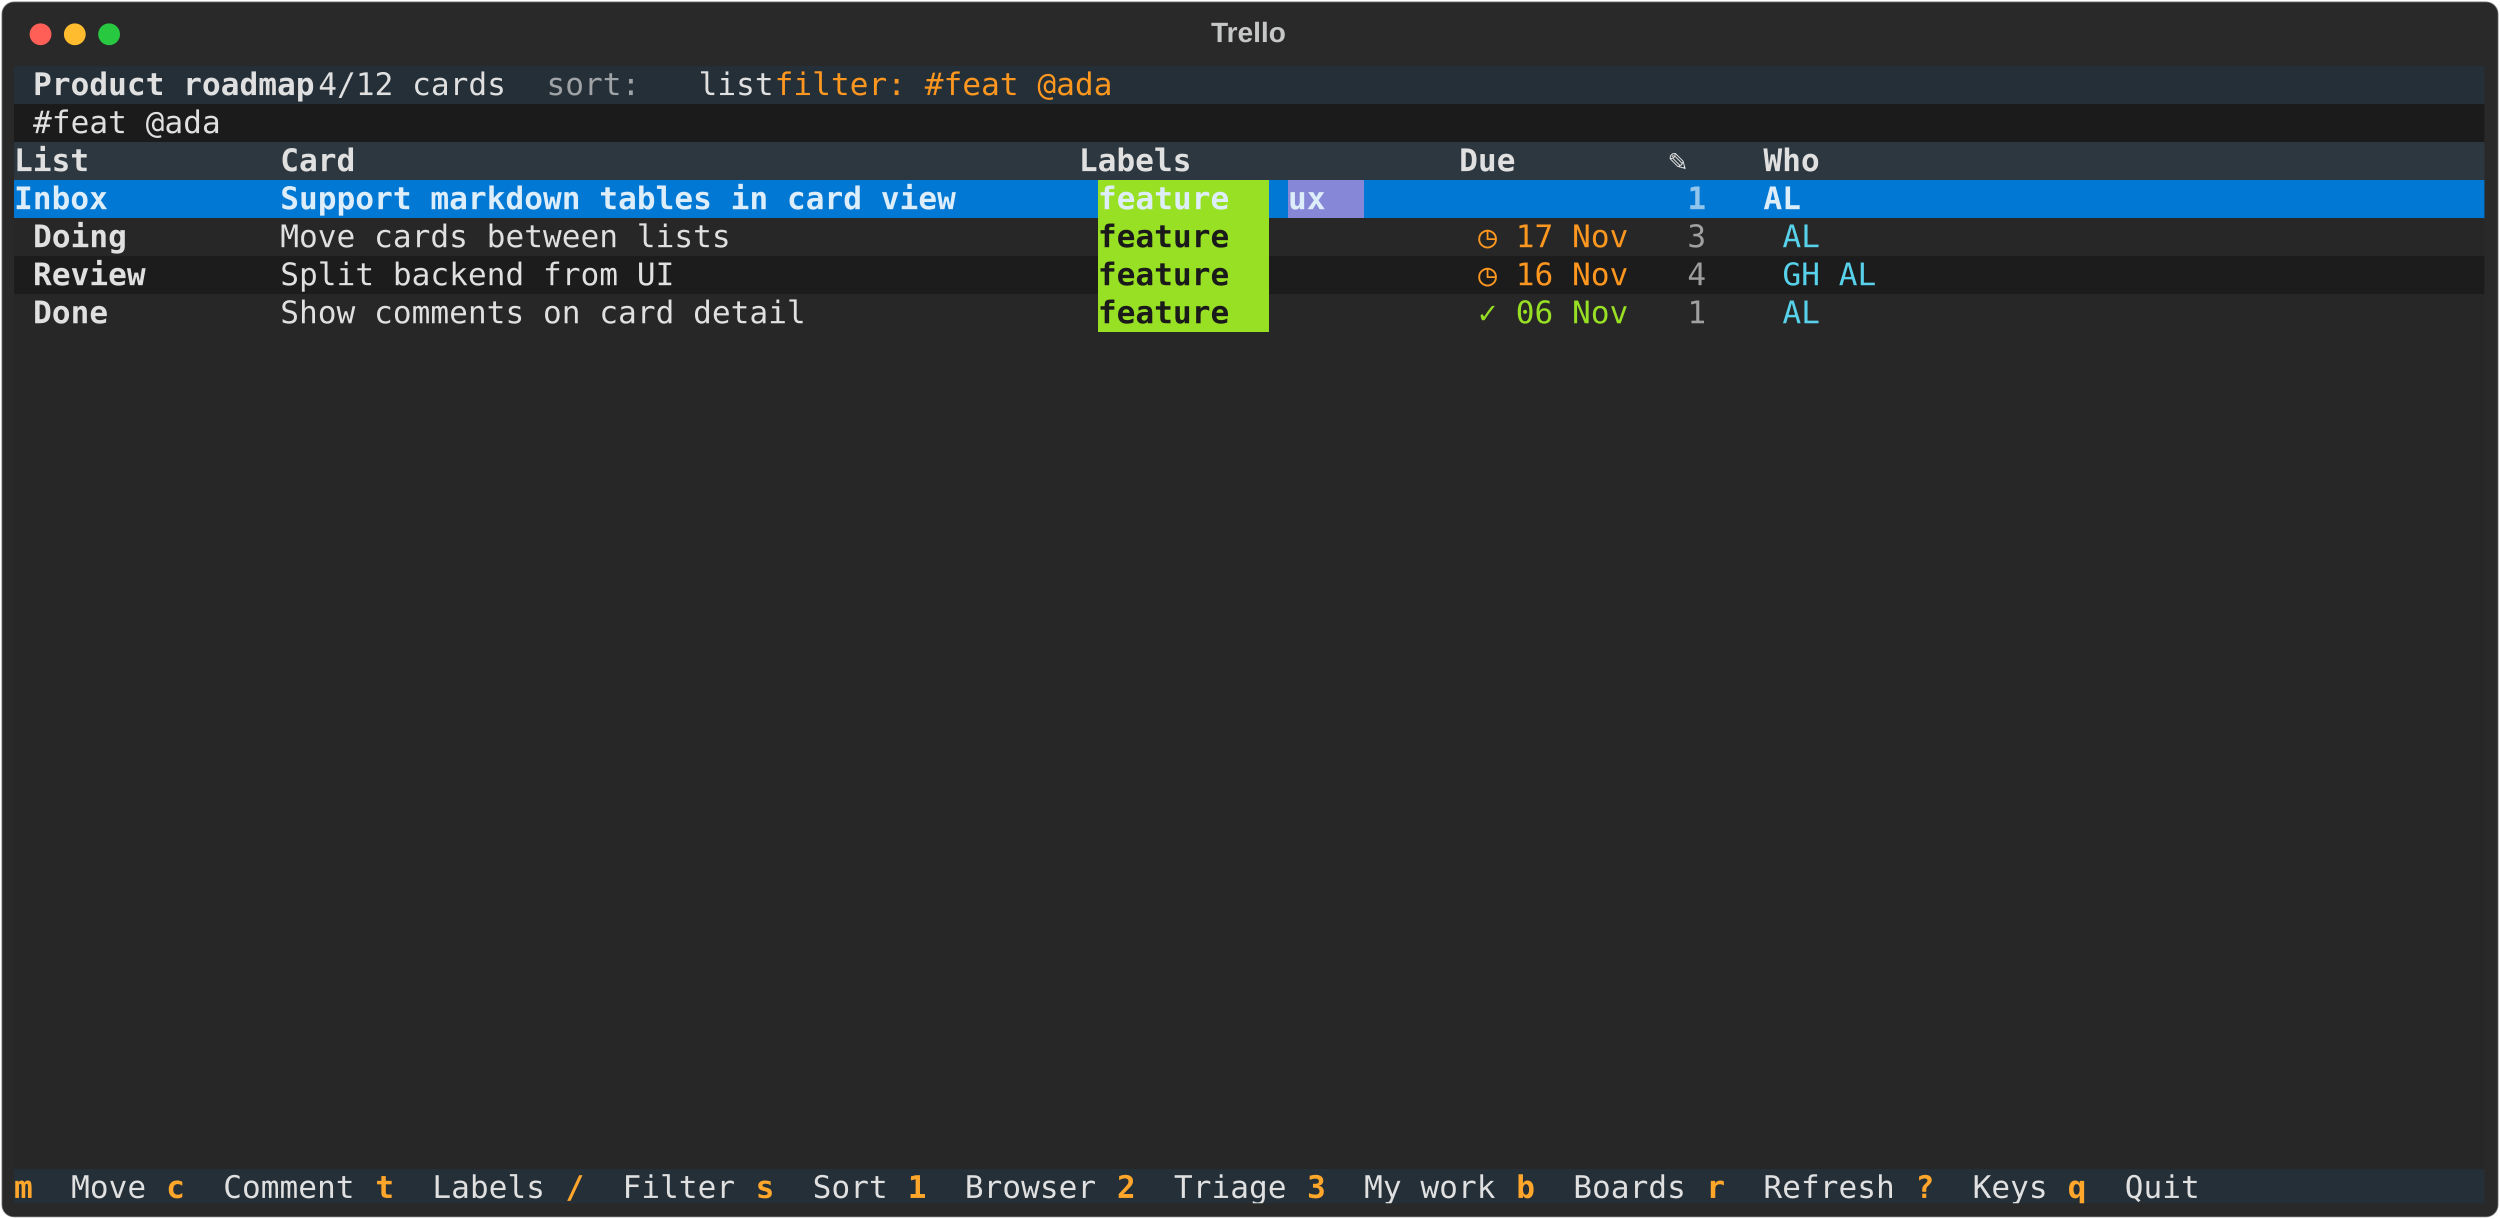
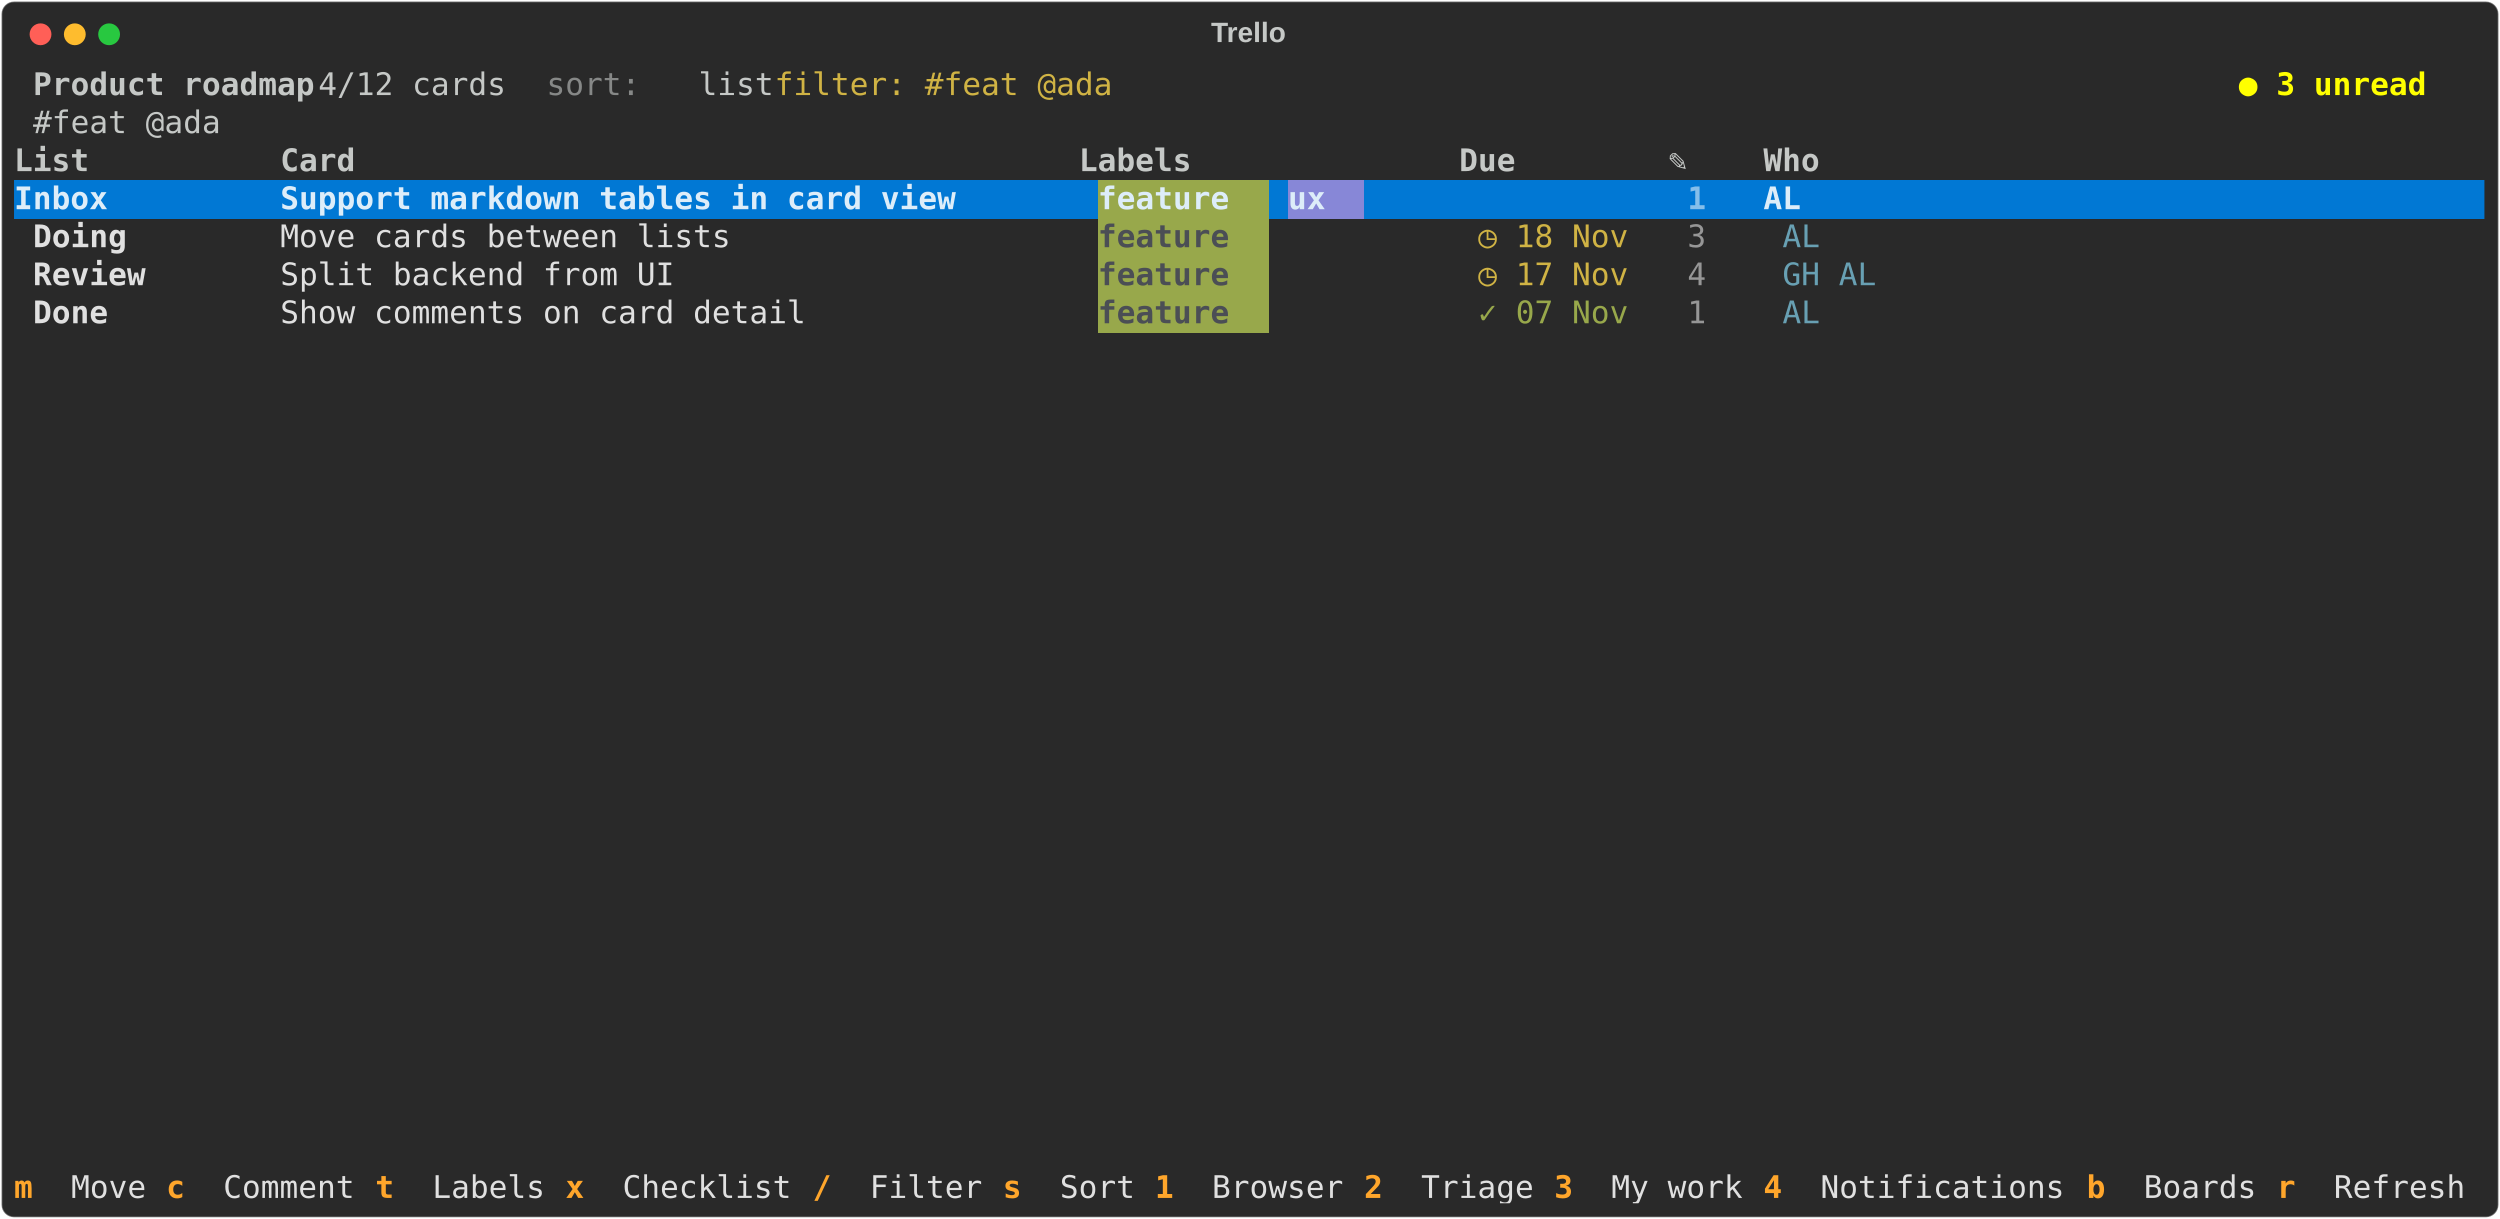
<svg xmlns="http://www.w3.org/2000/svg" class="rich-terminal" viewBox="0 0 1604 782.0">
  <style>

    @font-face {
        font-family: "Fira Code";
        src: local("FiraCode-Regular"),
                url("https://cdnjs.cloudflare.com/ajax/libs/firacode/6.2.0/woff2/FiraCode-Regular.woff2") format("woff2"),
                url("https://cdnjs.cloudflare.com/ajax/libs/firacode/6.2.0/woff/FiraCode-Regular.woff") format("woff");
        font-style: normal;
        font-weight: 400;
    }
    @font-face {
        font-family: "Fira Code";
        src: local("FiraCode-Bold"),
                url("https://cdnjs.cloudflare.com/ajax/libs/firacode/6.2.0/woff2/FiraCode-Bold.woff2") format("woff2"),
                url("https://cdnjs.cloudflare.com/ajax/libs/firacode/6.2.0/woff/FiraCode-Bold.woff") format("woff");
        font-style: bold;
        font-weight: 700;
    }

-     .terminal-2450979182-matrix {
+     .terminal-2569507837-matrix {
        font-family: Fira Code, monospace;
        font-size: 20px;
        line-height: 24.4px;
        font-variant-east-asian: full-width;
    }

-     .terminal-2450979182-title {
+     .terminal-2569507837-title {
        font-size: 18px;
        font-weight: bold;
        font-family: arial;
    }

-     .terminal-2450979182-r1 { fill: #c5c8c6 }
- .terminal-2450979182-r2 { fill: #e0e0e0;font-weight: bold }
- .terminal-2450979182-r3 { fill: #e0e0e0 }
- .terminal-2450979182-r4 { fill: #a0a3a6 }
- .terminal-2450979182-r5 { fill: #fd971f }
- .terminal-2450979182-r6 { fill: #fea62b }
- .terminal-2450979182-r7 { fill: #ddedf9;font-weight: bold }
- .terminal-2450979182-r8 { fill: #92c5ec;font-weight: bold }
- .terminal-2450979182-r9 { fill: #1a1a1a;font-weight: bold }
- .terminal-2450979182-r10 { fill: #a1a1a1 }
- .terminal-2450979182-r11 { fill: #58d1eb }
- .terminal-2450979182-r12 { fill: #9d9d9d }
- .terminal-2450979182-r13 { fill: #98e024 }
- .terminal-2450979182-r14 { fill: #ffa62b;font-weight: bold }
+     .terminal-2569507837-r1 { fill: #c5c8c6 }
+ .terminal-2569507837-r2 { fill: #c5c8c6;font-weight: bold }
+ .terminal-2569507837-r3 { fill: #868887 }
+ .terminal-2569507837-r4 { fill: #d0b344 }
+ .terminal-2569507837-r5 { fill: #ffff00;font-weight: bold }
+ .terminal-2569507837-r6 { fill: #fea62b }
+ .terminal-2569507837-r7 { fill: #ddedf9;font-weight: bold }
+ .terminal-2569507837-r8 { fill: #85beea;font-weight: bold }
+ .terminal-2569507837-r9 { fill: #e0e0e0 }
+ .terminal-2569507837-r10 { fill: #e0e0e0;font-weight: bold }
+ .terminal-2569507837-r11 { fill: #4b4e55;font-weight: bold }
+ .terminal-2569507837-r12 { fill: #969696 }
+ .terminal-2569507837-r13 { fill: #68a0b3 }
+ .terminal-2569507837-r14 { fill: #98a84b }
+ .terminal-2569507837-r15 { fill: #ffa62b;font-weight: bold }
    </style>
  <defs>
-     <clipPath id="terminal-2450979182-clip-terminal">
+     <clipPath id="terminal-2569507837-clip-terminal">
      <rect x="0" y="0" width="1585.0" height="731.0" />
    </clipPath>
-     <clipPath id="terminal-2450979182-line-0">
+     <clipPath id="terminal-2569507837-line-0">
      <rect x="0" y="1.5" width="1586" height="24.65" />
    </clipPath>
-     <clipPath id="terminal-2450979182-line-1">
+     <clipPath id="terminal-2569507837-line-1">
      <rect x="0" y="25.9" width="1586" height="24.65" />
    </clipPath>
-     <clipPath id="terminal-2450979182-line-2">
+     <clipPath id="terminal-2569507837-line-2">
      <rect x="0" y="50.3" width="1586" height="24.65" />
    </clipPath>
-     <clipPath id="terminal-2450979182-line-3">
+     <clipPath id="terminal-2569507837-line-3">
      <rect x="0" y="74.7" width="1586" height="24.65" />
    </clipPath>
-     <clipPath id="terminal-2450979182-line-4">
+     <clipPath id="terminal-2569507837-line-4">
      <rect x="0" y="99.1" width="1586" height="24.65" />
    </clipPath>
-     <clipPath id="terminal-2450979182-line-5">
+     <clipPath id="terminal-2569507837-line-5">
      <rect x="0" y="123.5" width="1586" height="24.65" />
    </clipPath>
-     <clipPath id="terminal-2450979182-line-6">
+     <clipPath id="terminal-2569507837-line-6">
      <rect x="0" y="147.9" width="1586" height="24.65" />
    </clipPath>
-     <clipPath id="terminal-2450979182-line-7">
+     <clipPath id="terminal-2569507837-line-7">
      <rect x="0" y="172.3" width="1586" height="24.65" />
    </clipPath>
-     <clipPath id="terminal-2450979182-line-8">
+     <clipPath id="terminal-2569507837-line-8">
      <rect x="0" y="196.7" width="1586" height="24.65" />
    </clipPath>
-     <clipPath id="terminal-2450979182-line-9">
+     <clipPath id="terminal-2569507837-line-9">
      <rect x="0" y="221.1" width="1586" height="24.65" />
    </clipPath>
-     <clipPath id="terminal-2450979182-line-10">
+     <clipPath id="terminal-2569507837-line-10">
      <rect x="0" y="245.5" width="1586" height="24.65" />
    </clipPath>
-     <clipPath id="terminal-2450979182-line-11">
+     <clipPath id="terminal-2569507837-line-11">
      <rect x="0" y="269.9" width="1586" height="24.65" />
    </clipPath>
-     <clipPath id="terminal-2450979182-line-12">
+     <clipPath id="terminal-2569507837-line-12">
      <rect x="0" y="294.3" width="1586" height="24.65" />
    </clipPath>
-     <clipPath id="terminal-2450979182-line-13">
+     <clipPath id="terminal-2569507837-line-13">
      <rect x="0" y="318.7" width="1586" height="24.65" />
    </clipPath>
-     <clipPath id="terminal-2450979182-line-14">
+     <clipPath id="terminal-2569507837-line-14">
      <rect x="0" y="343.1" width="1586" height="24.65" />
    </clipPath>
-     <clipPath id="terminal-2450979182-line-15">
+     <clipPath id="terminal-2569507837-line-15">
      <rect x="0" y="367.5" width="1586" height="24.65" />
    </clipPath>
-     <clipPath id="terminal-2450979182-line-16">
+     <clipPath id="terminal-2569507837-line-16">
      <rect x="0" y="391.9" width="1586" height="24.65" />
    </clipPath>
-     <clipPath id="terminal-2450979182-line-17">
+     <clipPath id="terminal-2569507837-line-17">
      <rect x="0" y="416.3" width="1586" height="24.65" />
    </clipPath>
-     <clipPath id="terminal-2450979182-line-18">
+     <clipPath id="terminal-2569507837-line-18">
      <rect x="0" y="440.7" width="1586" height="24.65" />
    </clipPath>
-     <clipPath id="terminal-2450979182-line-19">
+     <clipPath id="terminal-2569507837-line-19">
      <rect x="0" y="465.1" width="1586" height="24.65" />
    </clipPath>
-     <clipPath id="terminal-2450979182-line-20">
+     <clipPath id="terminal-2569507837-line-20">
      <rect x="0" y="489.5" width="1586" height="24.65" />
    </clipPath>
-     <clipPath id="terminal-2450979182-line-21">
+     <clipPath id="terminal-2569507837-line-21">
      <rect x="0" y="513.9" width="1586" height="24.65" />
    </clipPath>
-     <clipPath id="terminal-2450979182-line-22">
+     <clipPath id="terminal-2569507837-line-22">
      <rect x="0" y="538.3" width="1586" height="24.65" />
    </clipPath>
-     <clipPath id="terminal-2450979182-line-23">
+     <clipPath id="terminal-2569507837-line-23">
      <rect x="0" y="562.7" width="1586" height="24.65" />
    </clipPath>
-     <clipPath id="terminal-2450979182-line-24">
+     <clipPath id="terminal-2569507837-line-24">
      <rect x="0" y="587.1" width="1586" height="24.65" />
    </clipPath>
-     <clipPath id="terminal-2450979182-line-25">
+     <clipPath id="terminal-2569507837-line-25">
      <rect x="0" y="611.5" width="1586" height="24.65" />
    </clipPath>
-     <clipPath id="terminal-2450979182-line-26">
+     <clipPath id="terminal-2569507837-line-26">
      <rect x="0" y="635.9" width="1586" height="24.65" />
    </clipPath>
-     <clipPath id="terminal-2450979182-line-27">
+     <clipPath id="terminal-2569507837-line-27">
      <rect x="0" y="660.3" width="1586" height="24.65" />
    </clipPath>
-     <clipPath id="terminal-2450979182-line-28">
+     <clipPath id="terminal-2569507837-line-28">
      <rect x="0" y="684.7" width="1586" height="24.65" />
    </clipPath>
  </defs>
  <rect fill="#292929" stroke="rgba(255,255,255,0.35)" stroke-width="1" x="1" y="1" width="1602" height="780" rx="8" />
-   <text class="terminal-2450979182-title" fill="#c5c8c6" text-anchor="middle" x="801" y="27">Trello</text>
+   <text class="terminal-2569507837-title" fill="#c5c8c6" text-anchor="middle" x="801" y="27">Trello</text>
  <g transform="translate(26,22)">
    <circle cx="0" cy="0" r="7" fill="#ff5f57" />
    <circle cx="22" cy="0" r="7" fill="#febc2e" />
    <circle cx="44" cy="0" r="7" fill="#28c840" />
  </g>
-   <g transform="translate(9, 41)" clip-path="url(#terminal-2450979182-clip-terminal)">
-     <rect fill="#242f38" x="0" y="1.5" width="12.2" height="24.65" shape-rendering="crispEdges" />
-     <rect fill="#242f38" x="12.2" y="1.5" width="183" height="24.65" shape-rendering="crispEdges" />
-     <rect fill="#242f38" x="195.2" y="1.5" width="146.4" height="24.65" shape-rendering="crispEdges" />
-     <rect fill="#242f38" x="341.6" y="1.5" width="97.6" height="24.65" shape-rendering="crispEdges" />
-     <rect fill="#242f38" x="439.2" y="1.5" width="48.8" height="24.65" shape-rendering="crispEdges" />
-     <rect fill="#242f38" x="488" y="1.5" width="244" height="24.65" shape-rendering="crispEdges" />
-     <rect fill="#242f38" x="732" y="1.5" width="817.4" height="24.65" shape-rendering="crispEdges" />
-     <rect fill="#242f38" x="1549.4" y="1.5" width="12.2" height="24.65" shape-rendering="crispEdges" />
-     <rect fill="#242f38" x="1561.6" y="1.5" width="12.2" height="24.65" shape-rendering="crispEdges" />
-     <rect fill="#242f38" x="1573.8" y="1.5" width="0" height="24.65" shape-rendering="crispEdges" />
-     <rect fill="#242f38" x="1573.8" y="1.5" width="12.2" height="24.65" shape-rendering="crispEdges" />
-     <rect fill="#1b1b1b" x="0" y="25.9" width="12.2" height="24.65" shape-rendering="crispEdges" />
-     <rect fill="#1b1b1b" x="12.2" y="25.9" width="122" height="24.65" shape-rendering="crispEdges" />
-     <rect fill="#1b1b1b" x="134.2" y="25.9" width="1439.6" height="24.65" shape-rendering="crispEdges" />
-     <rect fill="#1b1b1b" x="1573.8" y="25.9" width="12.2" height="24.65" shape-rendering="crispEdges" />
-     <rect fill="#2d3740" x="0" y="50.3" width="170.8" height="24.65" shape-rendering="crispEdges" />
-     <rect fill="#2d3740" x="170.8" y="50.3" width="512.4" height="24.65" shape-rendering="crispEdges" />
-     <rect fill="#2d3740" x="683.2" y="50.3" width="244" height="24.65" shape-rendering="crispEdges" />
-     <rect fill="#2d3740" x="927.2" y="50.3" width="134.2" height="24.65" shape-rendering="crispEdges" />
-     <rect fill="#2d3740" x="1061.4" y="50.3" width="61" height="24.65" shape-rendering="crispEdges" />
-     <rect fill="#2d3740" x="1122.4" y="50.3" width="122" height="24.65" shape-rendering="crispEdges" />
-     <rect fill="#2d3740" x="1244.4" y="50.3" width="341.6" height="24.65" shape-rendering="crispEdges" />
+   <g transform="translate(9, 41)" clip-path="url(#terminal-2569507837-clip-terminal)">
    <rect fill="#0178d4" x="0" y="74.7" width="170.8" height="24.65" shape-rendering="crispEdges" />
    <rect fill="#0178d4" x="170.8" y="74.7" width="512.4" height="24.65" shape-rendering="crispEdges" />
    <rect fill="#0178d4" x="683.2" y="74.7" width="12.2" height="24.65" shape-rendering="crispEdges" />
-     <rect fill="#98e024" x="695.4" y="74.7" width="109.8" height="24.65" shape-rendering="crispEdges" />
+     <rect fill="#98a84b" x="695.4" y="74.7" width="109.8" height="24.65" shape-rendering="crispEdges" />
    <rect fill="#0178d4" x="805.2" y="74.7" width="12.2" height="24.65" shape-rendering="crispEdges" />
    <rect fill="#8787d7" x="817.4" y="74.7" width="48.8" height="24.65" shape-rendering="crispEdges" />
    <rect fill="#0178d4" x="866.2" y="74.7" width="61" height="24.65" shape-rendering="crispEdges" />
    <rect fill="#0178d4" x="927.2" y="74.7" width="134.2" height="24.65" shape-rendering="crispEdges" />
    <rect fill="#0178d4" x="1061.4" y="74.7" width="12.2" height="24.65" shape-rendering="crispEdges" />
    <rect fill="#0178d4" x="1073.6" y="74.7" width="12.2" height="24.65" shape-rendering="crispEdges" />
    <rect fill="#0178d4" x="1085.8" y="74.7" width="36.6" height="24.65" shape-rendering="crispEdges" />
    <rect fill="#0178d4" x="1122.4" y="74.7" width="122" height="24.65" shape-rendering="crispEdges" />
    <rect fill="#0178d4" x="1244.4" y="74.7" width="341.6" height="24.65" shape-rendering="crispEdges" />
-     <rect fill="#272727" x="0" y="99.1" width="12.2" height="24.65" shape-rendering="crispEdges" />
-     <rect fill="#272727" x="12.2" y="99.1" width="61" height="24.65" shape-rendering="crispEdges" />
-     <rect fill="#272727" x="73.2" y="99.1" width="97.6" height="24.65" shape-rendering="crispEdges" />
-     <rect fill="#272727" x="170.8" y="99.1" width="512.4" height="24.65" shape-rendering="crispEdges" />
-     <rect fill="#272727" x="683.2" y="99.1" width="12.2" height="24.65" shape-rendering="crispEdges" />
-     <rect fill="#98e024" x="695.4" y="99.1" width="109.8" height="24.65" shape-rendering="crispEdges" />
-     <rect fill="#272727" x="805.2" y="99.1" width="122" height="24.65" shape-rendering="crispEdges" />
-     <rect fill="#272727" x="927.2" y="99.1" width="12.2" height="24.65" shape-rendering="crispEdges" />
-     <rect fill="#272727" x="939.4" y="99.1" width="97.6" height="24.65" shape-rendering="crispEdges" />
-     <rect fill="#272727" x="1037" y="99.1" width="24.4" height="24.65" shape-rendering="crispEdges" />
-     <rect fill="#272727" x="1061.4" y="99.1" width="12.2" height="24.65" shape-rendering="crispEdges" />
-     <rect fill="#272727" x="1073.6" y="99.1" width="12.2" height="24.65" shape-rendering="crispEdges" />
-     <rect fill="#272727" x="1085.8" y="99.1" width="36.6" height="24.65" shape-rendering="crispEdges" />
-     <rect fill="#272727" x="1122.4" y="99.1" width="12.2" height="24.65" shape-rendering="crispEdges" />
-     <rect fill="#272727" x="1134.6" y="99.1" width="24.4" height="24.65" shape-rendering="crispEdges" />
-     <rect fill="#272727" x="1159" y="99.1" width="85.4" height="24.65" shape-rendering="crispEdges" />
-     <rect fill="#272727" x="1244.4" y="99.1" width="341.6" height="24.65" shape-rendering="crispEdges" />
-     <rect fill="#1c1c1c" x="0" y="123.5" width="12.2" height="24.65" shape-rendering="crispEdges" />
-     <rect fill="#1c1c1c" x="12.2" y="123.5" width="73.2" height="24.65" shape-rendering="crispEdges" />
-     <rect fill="#1c1c1c" x="85.4" y="123.5" width="85.4" height="24.65" shape-rendering="crispEdges" />
-     <rect fill="#1c1c1c" x="170.8" y="123.5" width="512.4" height="24.65" shape-rendering="crispEdges" />
-     <rect fill="#1c1c1c" x="683.2" y="123.5" width="12.2" height="24.65" shape-rendering="crispEdges" />
-     <rect fill="#98e024" x="695.4" y="123.5" width="109.8" height="24.65" shape-rendering="crispEdges" />
-     <rect fill="#1c1c1c" x="805.2" y="123.5" width="122" height="24.65" shape-rendering="crispEdges" />
-     <rect fill="#1c1c1c" x="927.2" y="123.5" width="12.2" height="24.65" shape-rendering="crispEdges" />
-     <rect fill="#1c1c1c" x="939.4" y="123.5" width="97.6" height="24.65" shape-rendering="crispEdges" />
-     <rect fill="#1c1c1c" x="1037" y="123.5" width="24.4" height="24.65" shape-rendering="crispEdges" />
-     <rect fill="#1c1c1c" x="1061.4" y="123.5" width="12.2" height="24.65" shape-rendering="crispEdges" />
-     <rect fill="#1c1c1c" x="1073.6" y="123.5" width="12.2" height="24.65" shape-rendering="crispEdges" />
-     <rect fill="#1c1c1c" x="1085.8" y="123.5" width="36.6" height="24.65" shape-rendering="crispEdges" />
-     <rect fill="#1c1c1c" x="1122.4" y="123.5" width="12.2" height="24.65" shape-rendering="crispEdges" />
-     <rect fill="#1c1c1c" x="1134.6" y="123.5" width="61" height="24.65" shape-rendering="crispEdges" />
-     <rect fill="#1c1c1c" x="1195.6" y="123.5" width="48.8" height="24.65" shape-rendering="crispEdges" />
-     <rect fill="#1c1c1c" x="1244.4" y="123.5" width="341.6" height="24.65" shape-rendering="crispEdges" />
-     <rect fill="#272727" x="0" y="147.9" width="12.2" height="24.65" shape-rendering="crispEdges" />
-     <rect fill="#272727" x="12.2" y="147.9" width="48.8" height="24.65" shape-rendering="crispEdges" />
-     <rect fill="#272727" x="61" y="147.9" width="109.8" height="24.65" shape-rendering="crispEdges" />
-     <rect fill="#272727" x="170.8" y="147.9" width="512.4" height="24.65" shape-rendering="crispEdges" />
-     <rect fill="#272727" x="683.2" y="147.9" width="12.2" height="24.65" shape-rendering="crispEdges" />
-     <rect fill="#98e024" x="695.4" y="147.9" width="109.8" height="24.65" shape-rendering="crispEdges" />
-     <rect fill="#272727" x="805.2" y="147.9" width="122" height="24.65" shape-rendering="crispEdges" />
-     <rect fill="#272727" x="927.2" y="147.9" width="12.2" height="24.65" shape-rendering="crispEdges" />
-     <rect fill="#272727" x="939.4" y="147.9" width="97.6" height="24.65" shape-rendering="crispEdges" />
-     <rect fill="#272727" x="1037" y="147.9" width="24.4" height="24.65" shape-rendering="crispEdges" />
-     <rect fill="#272727" x="1061.4" y="147.9" width="12.2" height="24.65" shape-rendering="crispEdges" />
-     <rect fill="#272727" x="1073.6" y="147.9" width="12.2" height="24.65" shape-rendering="crispEdges" />
-     <rect fill="#272727" x="1085.8" y="147.9" width="36.6" height="24.65" shape-rendering="crispEdges" />
-     <rect fill="#272727" x="1122.4" y="147.9" width="12.2" height="24.65" shape-rendering="crispEdges" />
-     <rect fill="#272727" x="1134.6" y="147.9" width="24.4" height="24.65" shape-rendering="crispEdges" />
-     <rect fill="#272727" x="1159" y="147.9" width="85.4" height="24.65" shape-rendering="crispEdges" />
-     <rect fill="#272727" x="1244.4" y="147.9" width="341.6" height="24.65" shape-rendering="crispEdges" />
-     <rect fill="#272727" x="0" y="172.3" width="1586" height="24.65" shape-rendering="crispEdges" />
-     <rect fill="#272727" x="0" y="196.7" width="1586" height="24.65" shape-rendering="crispEdges" />
-     <rect fill="#272727" x="0" y="221.1" width="1586" height="24.65" shape-rendering="crispEdges" />
-     <rect fill="#272727" x="0" y="245.5" width="1586" height="24.65" shape-rendering="crispEdges" />
-     <rect fill="#272727" x="0" y="269.9" width="1586" height="24.65" shape-rendering="crispEdges" />
-     <rect fill="#272727" x="0" y="294.3" width="1586" height="24.65" shape-rendering="crispEdges" />
-     <rect fill="#272727" x="0" y="318.7" width="1586" height="24.65" shape-rendering="crispEdges" />
-     <rect fill="#272727" x="0" y="343.1" width="1586" height="24.65" shape-rendering="crispEdges" />
-     <rect fill="#272727" x="0" y="367.5" width="1586" height="24.65" shape-rendering="crispEdges" />
-     <rect fill="#272727" x="0" y="391.9" width="1586" height="24.65" shape-rendering="crispEdges" />
-     <rect fill="#272727" x="0" y="416.3" width="1586" height="24.65" shape-rendering="crispEdges" />
-     <rect fill="#272727" x="0" y="440.7" width="1586" height="24.65" shape-rendering="crispEdges" />
-     <rect fill="#272727" x="0" y="465.1" width="1586" height="24.65" shape-rendering="crispEdges" />
-     <rect fill="#272727" x="0" y="489.5" width="1586" height="24.65" shape-rendering="crispEdges" />
-     <rect fill="#272727" x="0" y="513.9" width="1586" height="24.65" shape-rendering="crispEdges" />
-     <rect fill="#272727" x="0" y="538.3" width="1586" height="24.65" shape-rendering="crispEdges" />
-     <rect fill="#272727" x="0" y="562.7" width="1586" height="24.65" shape-rendering="crispEdges" />
-     <rect fill="#272727" x="0" y="587.1" width="1586" height="24.65" shape-rendering="crispEdges" />
-     <rect fill="#272727" x="0" y="611.5" width="1586" height="24.65" shape-rendering="crispEdges" />
-     <rect fill="#272727" x="0" y="635.9" width="1586" height="24.65" shape-rendering="crispEdges" />
-     <rect fill="#272727" x="0" y="660.3" width="1586" height="24.65" shape-rendering="crispEdges" />
-     <rect fill="#272727" x="0" y="684.7" width="1586" height="24.65" shape-rendering="crispEdges" />
-     <rect fill="#242f38" x="0" y="709.1" width="36.6" height="24.65" shape-rendering="crispEdges" />
-     <rect fill="#242f38" x="36.6" y="709.1" width="61" height="24.65" shape-rendering="crispEdges" />
-     <rect fill="#242f38" x="97.6" y="709.1" width="36.6" height="24.65" shape-rendering="crispEdges" />
-     <rect fill="#242f38" x="134.2" y="709.1" width="97.6" height="24.65" shape-rendering="crispEdges" />
-     <rect fill="#242f38" x="231.8" y="709.1" width="36.6" height="24.65" shape-rendering="crispEdges" />
-     <rect fill="#242f38" x="268.4" y="709.1" width="85.4" height="24.65" shape-rendering="crispEdges" />
-     <rect fill="#242f38" x="353.8" y="709.1" width="36.6" height="24.65" shape-rendering="crispEdges" />
-     <rect fill="#242f38" x="390.4" y="709.1" width="85.4" height="24.65" shape-rendering="crispEdges" />
-     <rect fill="#242f38" x="475.8" y="709.1" width="36.6" height="24.65" shape-rendering="crispEdges" />
-     <rect fill="#242f38" x="512.4" y="709.1" width="61" height="24.65" shape-rendering="crispEdges" />
-     <rect fill="#242f38" x="573.4" y="709.1" width="36.6" height="24.65" shape-rendering="crispEdges" />
-     <rect fill="#242f38" x="610" y="709.1" width="97.6" height="24.65" shape-rendering="crispEdges" />
-     <rect fill="#242f38" x="707.6" y="709.1" width="36.6" height="24.65" shape-rendering="crispEdges" />
-     <rect fill="#242f38" x="744.2" y="709.1" width="85.4" height="24.65" shape-rendering="crispEdges" />
-     <rect fill="#242f38" x="829.6" y="709.1" width="36.6" height="24.65" shape-rendering="crispEdges" />
-     <rect fill="#242f38" x="866.2" y="709.1" width="97.6" height="24.65" shape-rendering="crispEdges" />
-     <rect fill="#242f38" x="963.8" y="709.1" width="36.6" height="24.65" shape-rendering="crispEdges" />
-     <rect fill="#242f38" x="1000.4" y="709.1" width="85.4" height="24.65" shape-rendering="crispEdges" />
-     <rect fill="#242f38" x="1085.8" y="709.1" width="36.6" height="24.65" shape-rendering="crispEdges" />
-     <rect fill="#242f38" x="1122.4" y="709.1" width="97.6" height="24.65" shape-rendering="crispEdges" />
-     <rect fill="#242f38" x="1220" y="709.1" width="36.6" height="24.65" shape-rendering="crispEdges" />
-     <rect fill="#242f38" x="1256.6" y="709.1" width="61" height="24.65" shape-rendering="crispEdges" />
-     <rect fill="#242f38" x="1317.6" y="709.1" width="36.6" height="24.65" shape-rendering="crispEdges" />
-     <rect fill="#242f38" x="1354.2" y="709.1" width="61" height="24.65" shape-rendering="crispEdges" />
-     <rect fill="#242f38" x="1415.2" y="709.1" width="170.8" height="24.65" shape-rendering="crispEdges" />
-     <g class="terminal-2450979182-matrix">
-       <text class="terminal-2450979182-r2" x="12.2" y="20" textLength="183" clip-path="url(#terminal-2450979182-line-0)">Product roadmap</text>
-       <text class="terminal-2450979182-r3" x="195.2" y="20" textLength="146.4" clip-path="url(#terminal-2450979182-line-0)">  4/12 cards</text>
-       <text class="terminal-2450979182-r4" x="341.6" y="20" textLength="97.6" clip-path="url(#terminal-2450979182-line-0)">  sort: </text>
-       <text class="terminal-2450979182-r3" x="439.2" y="20" textLength="48.8" clip-path="url(#terminal-2450979182-line-0)">list</text>
-       <text class="terminal-2450979182-r5" x="488" y="20" textLength="244" clip-path="url(#terminal-2450979182-line-0)">  filter: #feat @ada</text>
-       <text class="terminal-2450979182-r1" x="1586" y="20" textLength="12.2" clip-path="url(#terminal-2450979182-line-0)">
- </text>
-       <text class="terminal-2450979182-r3" x="12.2" y="44.4" textLength="122" clip-path="url(#terminal-2450979182-line-1)">#feat @ada</text>
-       <text class="terminal-2450979182-r1" x="1586" y="44.4" textLength="12.2" clip-path="url(#terminal-2450979182-line-1)">
- </text>
-       <text class="terminal-2450979182-r2" x="0" y="68.8" textLength="170.8" clip-path="url(#terminal-2450979182-line-2)"> List         </text>
-       <text class="terminal-2450979182-r2" x="170.8" y="68.8" textLength="512.4" clip-path="url(#terminal-2450979182-line-2)"> Card                                     </text>
-       <text class="terminal-2450979182-r2" x="683.2" y="68.8" textLength="244" clip-path="url(#terminal-2450979182-line-2)"> Labels             </text>
-       <text class="terminal-2450979182-r2" x="927.2" y="68.8" textLength="134.2" clip-path="url(#terminal-2450979182-line-2)"> Due       </text>
-       <text class="terminal-2450979182-r2" x="1061.4" y="68.8" textLength="61" clip-path="url(#terminal-2450979182-line-2)"> ✎   </text>
-       <text class="terminal-2450979182-r2" x="1122.4" y="68.8" textLength="122" clip-path="url(#terminal-2450979182-line-2)"> Who      </text>
-       <text class="terminal-2450979182-r1" x="1586" y="68.8" textLength="12.2" clip-path="url(#terminal-2450979182-line-2)">
- </text>
-       <text class="terminal-2450979182-r7" x="0" y="93.2" textLength="170.8" clip-path="url(#terminal-2450979182-line-3)"> Inbox        </text>
-       <text class="terminal-2450979182-r7" x="170.8" y="93.2" textLength="512.4" clip-path="url(#terminal-2450979182-line-3)"> Support markdown tables in card view     </text>
-       <text class="terminal-2450979182-r7" x="695.4" y="93.2" textLength="109.8" clip-path="url(#terminal-2450979182-line-3)"> feature </text>
-       <text class="terminal-2450979182-r7" x="817.4" y="93.2" textLength="48.8" clip-path="url(#terminal-2450979182-line-3)"> ux </text>
-       <text class="terminal-2450979182-r8" x="1073.6" y="93.2" textLength="12.2" clip-path="url(#terminal-2450979182-line-3)">1</text>
-       <text class="terminal-2450979182-r7" x="1122.4" y="93.2" textLength="122" clip-path="url(#terminal-2450979182-line-3)"> AL       </text>
-       <text class="terminal-2450979182-r1" x="1586" y="93.2" textLength="12.2" clip-path="url(#terminal-2450979182-line-3)">
- </text>
-       <text class="terminal-2450979182-r2" x="12.2" y="117.6" textLength="61" clip-path="url(#terminal-2450979182-line-4)">Doing</text>
-       <text class="terminal-2450979182-r3" x="170.8" y="117.6" textLength="512.4" clip-path="url(#terminal-2450979182-line-4)"> Move cards between lists                 </text>
-       <text class="terminal-2450979182-r9" x="695.4" y="117.6" textLength="109.8" clip-path="url(#terminal-2450979182-line-4)"> feature </text>
-       <text class="terminal-2450979182-r5" x="939.4" y="117.6" textLength="97.6" clip-path="url(#terminal-2450979182-line-4)">◷ 17 Nov</text>
-       <text class="terminal-2450979182-r10" x="1073.6" y="117.6" textLength="12.2" clip-path="url(#terminal-2450979182-line-4)">3</text>
-       <text class="terminal-2450979182-r11" x="1134.6" y="117.6" textLength="24.4" clip-path="url(#terminal-2450979182-line-4)">AL</text>
-       <text class="terminal-2450979182-r1" x="1586" y="117.6" textLength="12.2" clip-path="url(#terminal-2450979182-line-4)">
- </text>
-       <text class="terminal-2450979182-r2" x="12.2" y="142" textLength="73.2" clip-path="url(#terminal-2450979182-line-5)">Review</text>
-       <text class="terminal-2450979182-r3" x="170.8" y="142" textLength="512.4" clip-path="url(#terminal-2450979182-line-5)"> Split backend from UI                    </text>
-       <text class="terminal-2450979182-r9" x="695.4" y="142" textLength="109.8" clip-path="url(#terminal-2450979182-line-5)"> feature </text>
-       <text class="terminal-2450979182-r5" x="939.4" y="142" textLength="97.6" clip-path="url(#terminal-2450979182-line-5)">◷ 16 Nov</text>
-       <text class="terminal-2450979182-r12" x="1073.6" y="142" textLength="12.2" clip-path="url(#terminal-2450979182-line-5)">4</text>
-       <text class="terminal-2450979182-r11" x="1134.6" y="142" textLength="61" clip-path="url(#terminal-2450979182-line-5)">GH AL</text>
-       <text class="terminal-2450979182-r1" x="1586" y="142" textLength="12.2" clip-path="url(#terminal-2450979182-line-5)">
- </text>
-       <text class="terminal-2450979182-r2" x="12.2" y="166.4" textLength="48.8" clip-path="url(#terminal-2450979182-line-6)">Done</text>
-       <text class="terminal-2450979182-r3" x="170.8" y="166.4" textLength="512.4" clip-path="url(#terminal-2450979182-line-6)"> Show comments on card detail             </text>
-       <text class="terminal-2450979182-r9" x="695.4" y="166.4" textLength="109.8" clip-path="url(#terminal-2450979182-line-6)"> feature </text>
-       <text class="terminal-2450979182-r13" x="939.4" y="166.4" textLength="97.6" clip-path="url(#terminal-2450979182-line-6)">✓ 06 Nov</text>
-       <text class="terminal-2450979182-r10" x="1073.6" y="166.4" textLength="12.2" clip-path="url(#terminal-2450979182-line-6)">1</text>
-       <text class="terminal-2450979182-r11" x="1134.6" y="166.4" textLength="24.4" clip-path="url(#terminal-2450979182-line-6)">AL</text>
-       <text class="terminal-2450979182-r1" x="1586" y="166.4" textLength="12.2" clip-path="url(#terminal-2450979182-line-6)">
- </text>
-       <text class="terminal-2450979182-r1" x="1586" y="190.8" textLength="12.2" clip-path="url(#terminal-2450979182-line-7)">
- </text>
-       <text class="terminal-2450979182-r1" x="1586" y="215.2" textLength="12.2" clip-path="url(#terminal-2450979182-line-8)">
- </text>
-       <text class="terminal-2450979182-r1" x="1586" y="239.6" textLength="12.2" clip-path="url(#terminal-2450979182-line-9)">
- </text>
-       <text class="terminal-2450979182-r1" x="1586" y="264" textLength="12.2" clip-path="url(#terminal-2450979182-line-10)">
- </text>
-       <text class="terminal-2450979182-r1" x="1586" y="288.4" textLength="12.2" clip-path="url(#terminal-2450979182-line-11)">
- </text>
-       <text class="terminal-2450979182-r1" x="1586" y="312.8" textLength="12.2" clip-path="url(#terminal-2450979182-line-12)">
- </text>
-       <text class="terminal-2450979182-r1" x="1586" y="337.2" textLength="12.2" clip-path="url(#terminal-2450979182-line-13)">
- </text>
-       <text class="terminal-2450979182-r1" x="1586" y="361.6" textLength="12.2" clip-path="url(#terminal-2450979182-line-14)">
- </text>
-       <text class="terminal-2450979182-r1" x="1586" y="386" textLength="12.2" clip-path="url(#terminal-2450979182-line-15)">
- </text>
-       <text class="terminal-2450979182-r1" x="1586" y="410.4" textLength="12.2" clip-path="url(#terminal-2450979182-line-16)">
- </text>
-       <text class="terminal-2450979182-r1" x="1586" y="434.8" textLength="12.2" clip-path="url(#terminal-2450979182-line-17)">
- </text>
-       <text class="terminal-2450979182-r1" x="1586" y="459.2" textLength="12.2" clip-path="url(#terminal-2450979182-line-18)">
- </text>
-       <text class="terminal-2450979182-r1" x="1586" y="483.6" textLength="12.2" clip-path="url(#terminal-2450979182-line-19)">
- </text>
-       <text class="terminal-2450979182-r1" x="1586" y="508" textLength="12.2" clip-path="url(#terminal-2450979182-line-20)">
- </text>
-       <text class="terminal-2450979182-r1" x="1586" y="532.4" textLength="12.2" clip-path="url(#terminal-2450979182-line-21)">
- </text>
-       <text class="terminal-2450979182-r1" x="1586" y="556.8" textLength="12.2" clip-path="url(#terminal-2450979182-line-22)">
- </text>
-       <text class="terminal-2450979182-r1" x="1586" y="581.2" textLength="12.2" clip-path="url(#terminal-2450979182-line-23)">
- </text>
-       <text class="terminal-2450979182-r1" x="1586" y="605.6" textLength="12.2" clip-path="url(#terminal-2450979182-line-24)">
- </text>
-       <text class="terminal-2450979182-r1" x="1586" y="630" textLength="12.2" clip-path="url(#terminal-2450979182-line-25)">
- </text>
-       <text class="terminal-2450979182-r1" x="1586" y="654.4" textLength="12.2" clip-path="url(#terminal-2450979182-line-26)">
- </text>
-       <text class="terminal-2450979182-r1" x="1586" y="678.8" textLength="12.2" clip-path="url(#terminal-2450979182-line-27)">
- </text>
-       <text class="terminal-2450979182-r1" x="1586" y="703.2" textLength="12.2" clip-path="url(#terminal-2450979182-line-28)">
- </text>
-       <text class="terminal-2450979182-r14" x="0" y="727.6" textLength="36.6" clip-path="url(#terminal-2450979182-line-29)"> m </text>
-       <text class="terminal-2450979182-r3" x="36.6" y="727.6" textLength="61" clip-path="url(#terminal-2450979182-line-29)">Move </text>
-       <text class="terminal-2450979182-r14" x="97.6" y="727.6" textLength="36.6" clip-path="url(#terminal-2450979182-line-29)"> c </text>
-       <text class="terminal-2450979182-r3" x="134.2" y="727.6" textLength="97.6" clip-path="url(#terminal-2450979182-line-29)">Comment </text>
-       <text class="terminal-2450979182-r14" x="231.8" y="727.6" textLength="36.6" clip-path="url(#terminal-2450979182-line-29)"> t </text>
-       <text class="terminal-2450979182-r3" x="268.4" y="727.6" textLength="85.4" clip-path="url(#terminal-2450979182-line-29)">Labels </text>
-       <text class="terminal-2450979182-r14" x="353.8" y="727.6" textLength="36.6" clip-path="url(#terminal-2450979182-line-29)"> / </text>
-       <text class="terminal-2450979182-r3" x="390.4" y="727.6" textLength="85.4" clip-path="url(#terminal-2450979182-line-29)">Filter </text>
-       <text class="terminal-2450979182-r14" x="475.8" y="727.6" textLength="36.6" clip-path="url(#terminal-2450979182-line-29)"> s </text>
-       <text class="terminal-2450979182-r3" x="512.4" y="727.6" textLength="61" clip-path="url(#terminal-2450979182-line-29)">Sort </text>
-       <text class="terminal-2450979182-r14" x="573.4" y="727.6" textLength="36.6" clip-path="url(#terminal-2450979182-line-29)"> 1 </text>
-       <text class="terminal-2450979182-r3" x="610" y="727.6" textLength="97.6" clip-path="url(#terminal-2450979182-line-29)">Browser </text>
-       <text class="terminal-2450979182-r14" x="707.6" y="727.6" textLength="36.6" clip-path="url(#terminal-2450979182-line-29)"> 2 </text>
-       <text class="terminal-2450979182-r3" x="744.2" y="727.6" textLength="85.4" clip-path="url(#terminal-2450979182-line-29)">Triage </text>
-       <text class="terminal-2450979182-r14" x="829.6" y="727.6" textLength="36.6" clip-path="url(#terminal-2450979182-line-29)"> 3 </text>
-       <text class="terminal-2450979182-r3" x="866.2" y="727.6" textLength="97.6" clip-path="url(#terminal-2450979182-line-29)">My work </text>
-       <text class="terminal-2450979182-r14" x="963.8" y="727.6" textLength="36.6" clip-path="url(#terminal-2450979182-line-29)"> b </text>
-       <text class="terminal-2450979182-r3" x="1000.4" y="727.6" textLength="85.4" clip-path="url(#terminal-2450979182-line-29)">Boards </text>
-       <text class="terminal-2450979182-r14" x="1085.8" y="727.6" textLength="36.6" clip-path="url(#terminal-2450979182-line-29)"> r </text>
-       <text class="terminal-2450979182-r3" x="1122.4" y="727.6" textLength="97.6" clip-path="url(#terminal-2450979182-line-29)">Refresh </text>
-       <text class="terminal-2450979182-r14" x="1220" y="727.6" textLength="36.6" clip-path="url(#terminal-2450979182-line-29)"> ? </text>
-       <text class="terminal-2450979182-r3" x="1256.6" y="727.6" textLength="61" clip-path="url(#terminal-2450979182-line-29)">Keys </text>
-       <text class="terminal-2450979182-r14" x="1317.6" y="727.6" textLength="36.6" clip-path="url(#terminal-2450979182-line-29)"> q </text>
-       <text class="terminal-2450979182-r3" x="1354.2" y="727.6" textLength="61" clip-path="url(#terminal-2450979182-line-29)">Quit </text>
+     <rect fill="#98a84b" x="695.4" y="99.1" width="109.8" height="24.65" shape-rendering="crispEdges" />
+     <rect fill="#98a84b" x="695.4" y="123.5" width="109.8" height="24.65" shape-rendering="crispEdges" />
+     <rect fill="#98a84b" x="695.4" y="147.9" width="109.8" height="24.65" shape-rendering="crispEdges" />
+     <g class="terminal-2569507837-matrix">
+       <text class="terminal-2569507837-r2" x="12.2" y="20" textLength="183" clip-path="url(#terminal-2569507837-line-0)">Product roadmap</text>
+       <text class="terminal-2569507837-r1" x="195.2" y="20" textLength="146.4" clip-path="url(#terminal-2569507837-line-0)">  4/12 cards</text>
+       <text class="terminal-2569507837-r3" x="341.6" y="20" textLength="97.6" clip-path="url(#terminal-2569507837-line-0)">  sort: </text>
+       <text class="terminal-2569507837-r1" x="439.2" y="20" textLength="48.8" clip-path="url(#terminal-2569507837-line-0)">list</text>
+       <text class="terminal-2569507837-r4" x="488" y="20" textLength="244" clip-path="url(#terminal-2569507837-line-0)">  filter: #feat @ada</text>
+       <text class="terminal-2569507837-r5" x="1427.4" y="20" textLength="122" clip-path="url(#terminal-2569507837-line-0)">● 3 unread</text>
+       <text class="terminal-2569507837-r1" x="1586" y="20" textLength="12.2" clip-path="url(#terminal-2569507837-line-0)">
+ </text>
+       <text class="terminal-2569507837-r1" x="12.2" y="44.4" textLength="122" clip-path="url(#terminal-2569507837-line-1)">#feat @ada</text>
+       <text class="terminal-2569507837-r1" x="1586" y="44.4" textLength="12.2" clip-path="url(#terminal-2569507837-line-1)">
+ </text>
+       <text class="terminal-2569507837-r2" x="0" y="68.8" textLength="170.8" clip-path="url(#terminal-2569507837-line-2)"> List         </text>
+       <text class="terminal-2569507837-r2" x="170.8" y="68.8" textLength="512.4" clip-path="url(#terminal-2569507837-line-2)"> Card                                     </text>
+       <text class="terminal-2569507837-r2" x="683.2" y="68.8" textLength="244" clip-path="url(#terminal-2569507837-line-2)"> Labels             </text>
+       <text class="terminal-2569507837-r2" x="927.2" y="68.8" textLength="134.2" clip-path="url(#terminal-2569507837-line-2)"> Due       </text>
+       <text class="terminal-2569507837-r2" x="1061.4" y="68.8" textLength="61" clip-path="url(#terminal-2569507837-line-2)"> ✎   </text>
+       <text class="terminal-2569507837-r2" x="1122.4" y="68.8" textLength="122" clip-path="url(#terminal-2569507837-line-2)"> Who      </text>
+       <text class="terminal-2569507837-r1" x="1586" y="68.8" textLength="12.2" clip-path="url(#terminal-2569507837-line-2)">
+ </text>
+       <text class="terminal-2569507837-r7" x="0" y="93.2" textLength="170.8" clip-path="url(#terminal-2569507837-line-3)"> Inbox        </text>
+       <text class="terminal-2569507837-r7" x="170.8" y="93.2" textLength="512.4" clip-path="url(#terminal-2569507837-line-3)"> Support markdown tables in card view     </text>
+       <text class="terminal-2569507837-r7" x="695.4" y="93.2" textLength="109.8" clip-path="url(#terminal-2569507837-line-3)"> feature </text>
+       <text class="terminal-2569507837-r7" x="817.4" y="93.2" textLength="48.8" clip-path="url(#terminal-2569507837-line-3)"> ux </text>
+       <text class="terminal-2569507837-r8" x="1073.6" y="93.2" textLength="12.2" clip-path="url(#terminal-2569507837-line-3)">1</text>
+       <text class="terminal-2569507837-r7" x="1122.4" y="93.2" textLength="122" clip-path="url(#terminal-2569507837-line-3)"> AL       </text>
+       <text class="terminal-2569507837-r1" x="1586" y="93.2" textLength="12.2" clip-path="url(#terminal-2569507837-line-3)">
+ </text>
+       <text class="terminal-2569507837-r10" x="12.2" y="117.6" textLength="61" clip-path="url(#terminal-2569507837-line-4)">Doing</text>
+       <text class="terminal-2569507837-r9" x="170.8" y="117.6" textLength="512.4" clip-path="url(#terminal-2569507837-line-4)"> Move cards between lists                 </text>
+       <text class="terminal-2569507837-r11" x="695.4" y="117.6" textLength="109.8" clip-path="url(#terminal-2569507837-line-4)"> feature </text>
+       <text class="terminal-2569507837-r4" x="939.4" y="117.6" textLength="97.6" clip-path="url(#terminal-2569507837-line-4)">◷ 18 Nov</text>
+       <text class="terminal-2569507837-r12" x="1073.6" y="117.6" textLength="12.2" clip-path="url(#terminal-2569507837-line-4)">3</text>
+       <text class="terminal-2569507837-r13" x="1134.6" y="117.6" textLength="24.4" clip-path="url(#terminal-2569507837-line-4)">AL</text>
+       <text class="terminal-2569507837-r1" x="1586" y="117.6" textLength="12.2" clip-path="url(#terminal-2569507837-line-4)">
+ </text>
+       <text class="terminal-2569507837-r10" x="12.2" y="142" textLength="73.2" clip-path="url(#terminal-2569507837-line-5)">Review</text>
+       <text class="terminal-2569507837-r9" x="170.8" y="142" textLength="512.4" clip-path="url(#terminal-2569507837-line-5)"> Split backend from UI                    </text>
+       <text class="terminal-2569507837-r11" x="695.4" y="142" textLength="109.8" clip-path="url(#terminal-2569507837-line-5)"> feature </text>
+       <text class="terminal-2569507837-r4" x="939.4" y="142" textLength="97.6" clip-path="url(#terminal-2569507837-line-5)">◷ 17 Nov</text>
+       <text class="terminal-2569507837-r12" x="1073.6" y="142" textLength="12.2" clip-path="url(#terminal-2569507837-line-5)">4</text>
+       <text class="terminal-2569507837-r13" x="1134.6" y="142" textLength="61" clip-path="url(#terminal-2569507837-line-5)">GH AL</text>
+       <text class="terminal-2569507837-r1" x="1586" y="142" textLength="12.2" clip-path="url(#terminal-2569507837-line-5)">
+ </text>
+       <text class="terminal-2569507837-r10" x="12.2" y="166.4" textLength="48.8" clip-path="url(#terminal-2569507837-line-6)">Done</text>
+       <text class="terminal-2569507837-r9" x="170.8" y="166.4" textLength="512.4" clip-path="url(#terminal-2569507837-line-6)"> Show comments on card detail             </text>
+       <text class="terminal-2569507837-r11" x="695.4" y="166.4" textLength="109.8" clip-path="url(#terminal-2569507837-line-6)"> feature </text>
+       <text class="terminal-2569507837-r14" x="939.4" y="166.4" textLength="97.6" clip-path="url(#terminal-2569507837-line-6)">✓ 07 Nov</text>
+       <text class="terminal-2569507837-r12" x="1073.6" y="166.4" textLength="12.2" clip-path="url(#terminal-2569507837-line-6)">1</text>
+       <text class="terminal-2569507837-r13" x="1134.6" y="166.4" textLength="24.4" clip-path="url(#terminal-2569507837-line-6)">AL</text>
+       <text class="terminal-2569507837-r1" x="1586" y="166.4" textLength="12.2" clip-path="url(#terminal-2569507837-line-6)">
+ </text>
+       <text class="terminal-2569507837-r1" x="1586" y="190.8" textLength="12.2" clip-path="url(#terminal-2569507837-line-7)">
+ </text>
+       <text class="terminal-2569507837-r1" x="1586" y="215.2" textLength="12.2" clip-path="url(#terminal-2569507837-line-8)">
+ </text>
+       <text class="terminal-2569507837-r1" x="1586" y="239.6" textLength="12.2" clip-path="url(#terminal-2569507837-line-9)">
+ </text>
+       <text class="terminal-2569507837-r1" x="1586" y="264" textLength="12.2" clip-path="url(#terminal-2569507837-line-10)">
+ </text>
+       <text class="terminal-2569507837-r1" x="1586" y="288.4" textLength="12.2" clip-path="url(#terminal-2569507837-line-11)">
+ </text>
+       <text class="terminal-2569507837-r1" x="1586" y="312.8" textLength="12.2" clip-path="url(#terminal-2569507837-line-12)">
+ </text>
+       <text class="terminal-2569507837-r1" x="1586" y="337.2" textLength="12.2" clip-path="url(#terminal-2569507837-line-13)">
+ </text>
+       <text class="terminal-2569507837-r1" x="1586" y="361.6" textLength="12.2" clip-path="url(#terminal-2569507837-line-14)">
+ </text>
+       <text class="terminal-2569507837-r1" x="1586" y="386" textLength="12.2" clip-path="url(#terminal-2569507837-line-15)">
+ </text>
+       <text class="terminal-2569507837-r1" x="1586" y="410.4" textLength="12.2" clip-path="url(#terminal-2569507837-line-16)">
+ </text>
+       <text class="terminal-2569507837-r1" x="1586" y="434.8" textLength="12.2" clip-path="url(#terminal-2569507837-line-17)">
+ </text>
+       <text class="terminal-2569507837-r1" x="1586" y="459.2" textLength="12.2" clip-path="url(#terminal-2569507837-line-18)">
+ </text>
+       <text class="terminal-2569507837-r1" x="1586" y="483.6" textLength="12.2" clip-path="url(#terminal-2569507837-line-19)">
+ </text>
+       <text class="terminal-2569507837-r1" x="1586" y="508" textLength="12.2" clip-path="url(#terminal-2569507837-line-20)">
+ </text>
+       <text class="terminal-2569507837-r1" x="1586" y="532.4" textLength="12.2" clip-path="url(#terminal-2569507837-line-21)">
+ </text>
+       <text class="terminal-2569507837-r1" x="1586" y="556.8" textLength="12.2" clip-path="url(#terminal-2569507837-line-22)">
+ </text>
+       <text class="terminal-2569507837-r1" x="1586" y="581.2" textLength="12.2" clip-path="url(#terminal-2569507837-line-23)">
+ </text>
+       <text class="terminal-2569507837-r1" x="1586" y="605.6" textLength="12.2" clip-path="url(#terminal-2569507837-line-24)">
+ </text>
+       <text class="terminal-2569507837-r1" x="1586" y="630" textLength="12.2" clip-path="url(#terminal-2569507837-line-25)">
+ </text>
+       <text class="terminal-2569507837-r1" x="1586" y="654.4" textLength="12.2" clip-path="url(#terminal-2569507837-line-26)">
+ </text>
+       <text class="terminal-2569507837-r1" x="1586" y="678.8" textLength="12.2" clip-path="url(#terminal-2569507837-line-27)">
+ </text>
+       <text class="terminal-2569507837-r1" x="1586" y="703.2" textLength="12.2" clip-path="url(#terminal-2569507837-line-28)">
+ </text>
+       <text class="terminal-2569507837-r15" x="0" y="727.6" textLength="36.6" clip-path="url(#terminal-2569507837-line-29)"> m </text>
+       <text class="terminal-2569507837-r9" x="36.6" y="727.6" textLength="61" clip-path="url(#terminal-2569507837-line-29)">Move </text>
+       <text class="terminal-2569507837-r15" x="97.6" y="727.6" textLength="36.6" clip-path="url(#terminal-2569507837-line-29)"> c </text>
+       <text class="terminal-2569507837-r9" x="134.2" y="727.6" textLength="97.6" clip-path="url(#terminal-2569507837-line-29)">Comment </text>
+       <text class="terminal-2569507837-r15" x="231.8" y="727.6" textLength="36.6" clip-path="url(#terminal-2569507837-line-29)"> t </text>
+       <text class="terminal-2569507837-r9" x="268.4" y="727.6" textLength="85.4" clip-path="url(#terminal-2569507837-line-29)">Labels </text>
+       <text class="terminal-2569507837-r15" x="353.8" y="727.6" textLength="36.6" clip-path="url(#terminal-2569507837-line-29)"> x </text>
+       <text class="terminal-2569507837-r9" x="390.4" y="727.6" textLength="122" clip-path="url(#terminal-2569507837-line-29)">Checklist </text>
+       <text class="terminal-2569507837-r15" x="512.4" y="727.6" textLength="36.6" clip-path="url(#terminal-2569507837-line-29)"> / </text>
+       <text class="terminal-2569507837-r9" x="549" y="727.6" textLength="85.4" clip-path="url(#terminal-2569507837-line-29)">Filter </text>
+       <text class="terminal-2569507837-r15" x="634.4" y="727.6" textLength="36.6" clip-path="url(#terminal-2569507837-line-29)"> s </text>
+       <text class="terminal-2569507837-r9" x="671" y="727.6" textLength="61" clip-path="url(#terminal-2569507837-line-29)">Sort </text>
+       <text class="terminal-2569507837-r15" x="732" y="727.6" textLength="36.6" clip-path="url(#terminal-2569507837-line-29)"> 1 </text>
+       <text class="terminal-2569507837-r9" x="768.6" y="727.6" textLength="97.6" clip-path="url(#terminal-2569507837-line-29)">Browser </text>
+       <text class="terminal-2569507837-r15" x="866.2" y="727.6" textLength="36.6" clip-path="url(#terminal-2569507837-line-29)"> 2 </text>
+       <text class="terminal-2569507837-r9" x="902.8" y="727.6" textLength="85.4" clip-path="url(#terminal-2569507837-line-29)">Triage </text>
+       <text class="terminal-2569507837-r15" x="988.2" y="727.6" textLength="36.6" clip-path="url(#terminal-2569507837-line-29)"> 3 </text>
+       <text class="terminal-2569507837-r9" x="1024.8" y="727.6" textLength="97.6" clip-path="url(#terminal-2569507837-line-29)">My work </text>
+       <text class="terminal-2569507837-r15" x="1122.4" y="727.6" textLength="36.6" clip-path="url(#terminal-2569507837-line-29)"> 4 </text>
+       <text class="terminal-2569507837-r9" x="1159" y="727.6" textLength="170.8" clip-path="url(#terminal-2569507837-line-29)">Notifications </text>
+       <text class="terminal-2569507837-r15" x="1329.8" y="727.6" textLength="36.6" clip-path="url(#terminal-2569507837-line-29)"> b </text>
+       <text class="terminal-2569507837-r9" x="1366.4" y="727.6" textLength="85.4" clip-path="url(#terminal-2569507837-line-29)">Boards </text>
+       <text class="terminal-2569507837-r15" x="1451.8" y="727.6" textLength="36.6" clip-path="url(#terminal-2569507837-line-29)"> r </text>
+       <text class="terminal-2569507837-r9" x="1488.4" y="727.6" textLength="97.6" clip-path="url(#terminal-2569507837-line-29)">Refresh </text>
    </g>
  </g>
  <style>text { unicode-bidi: bidi-override; direction: ltr; }</style>
</svg>
